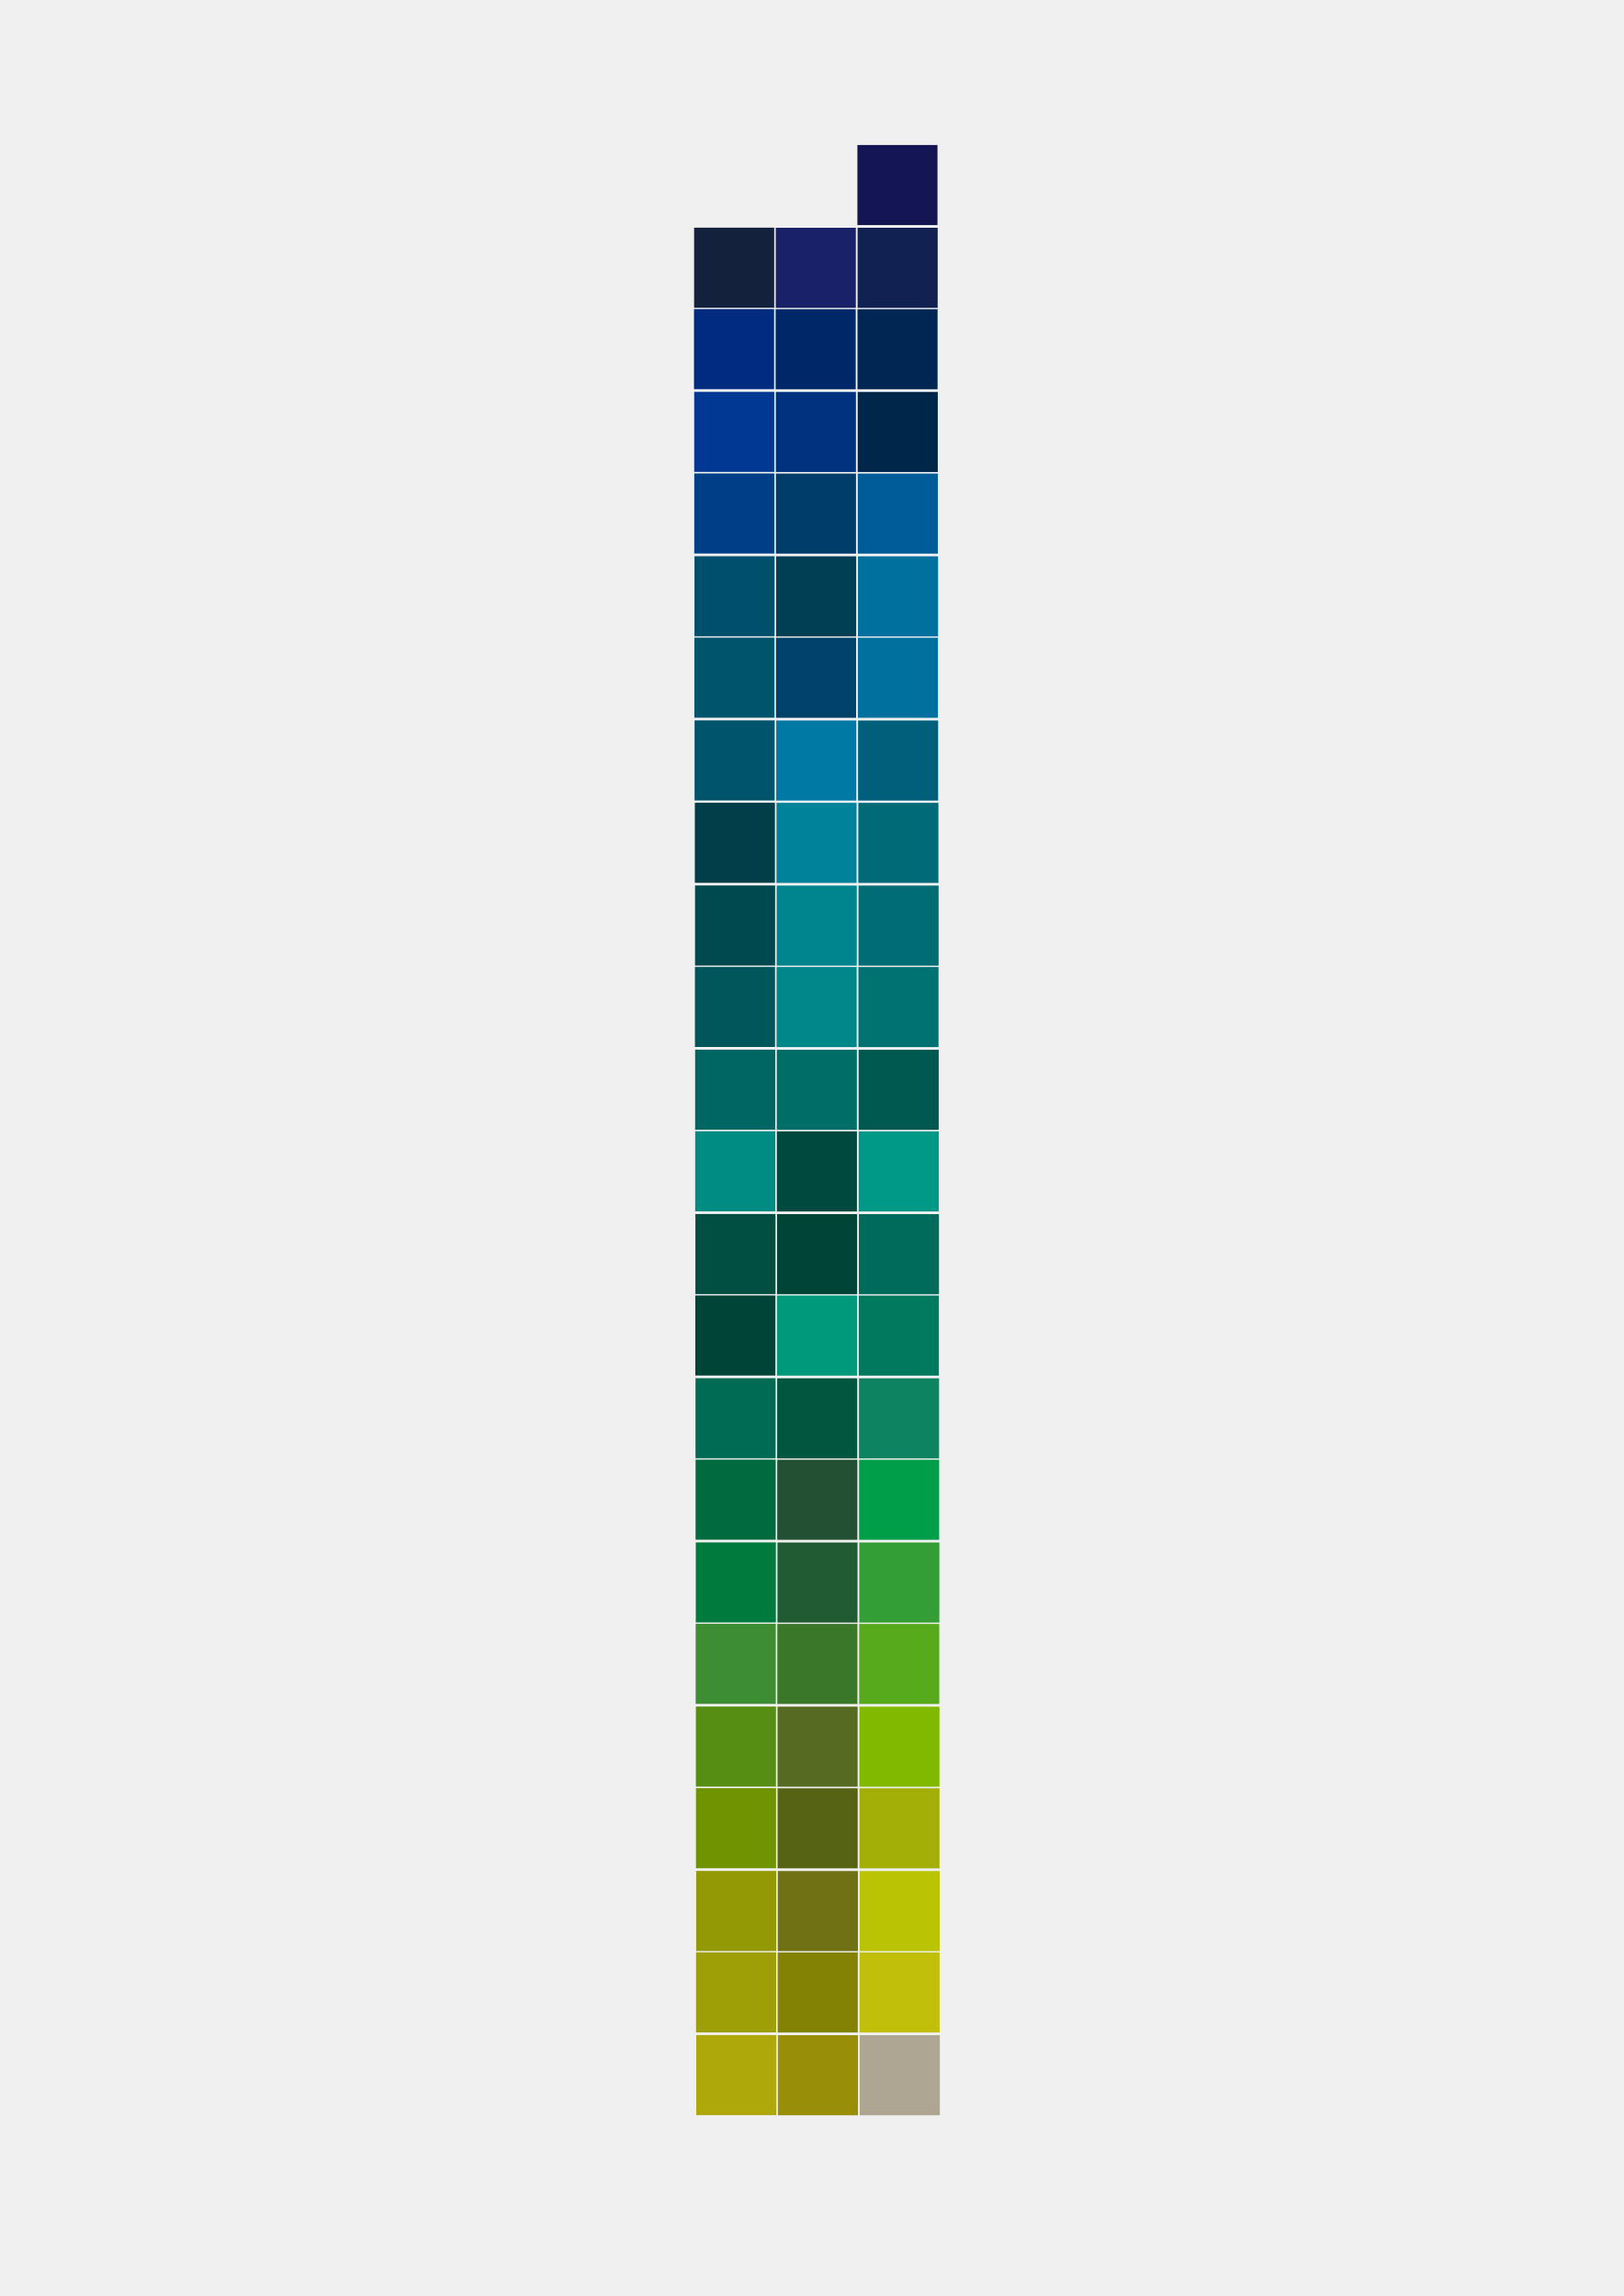
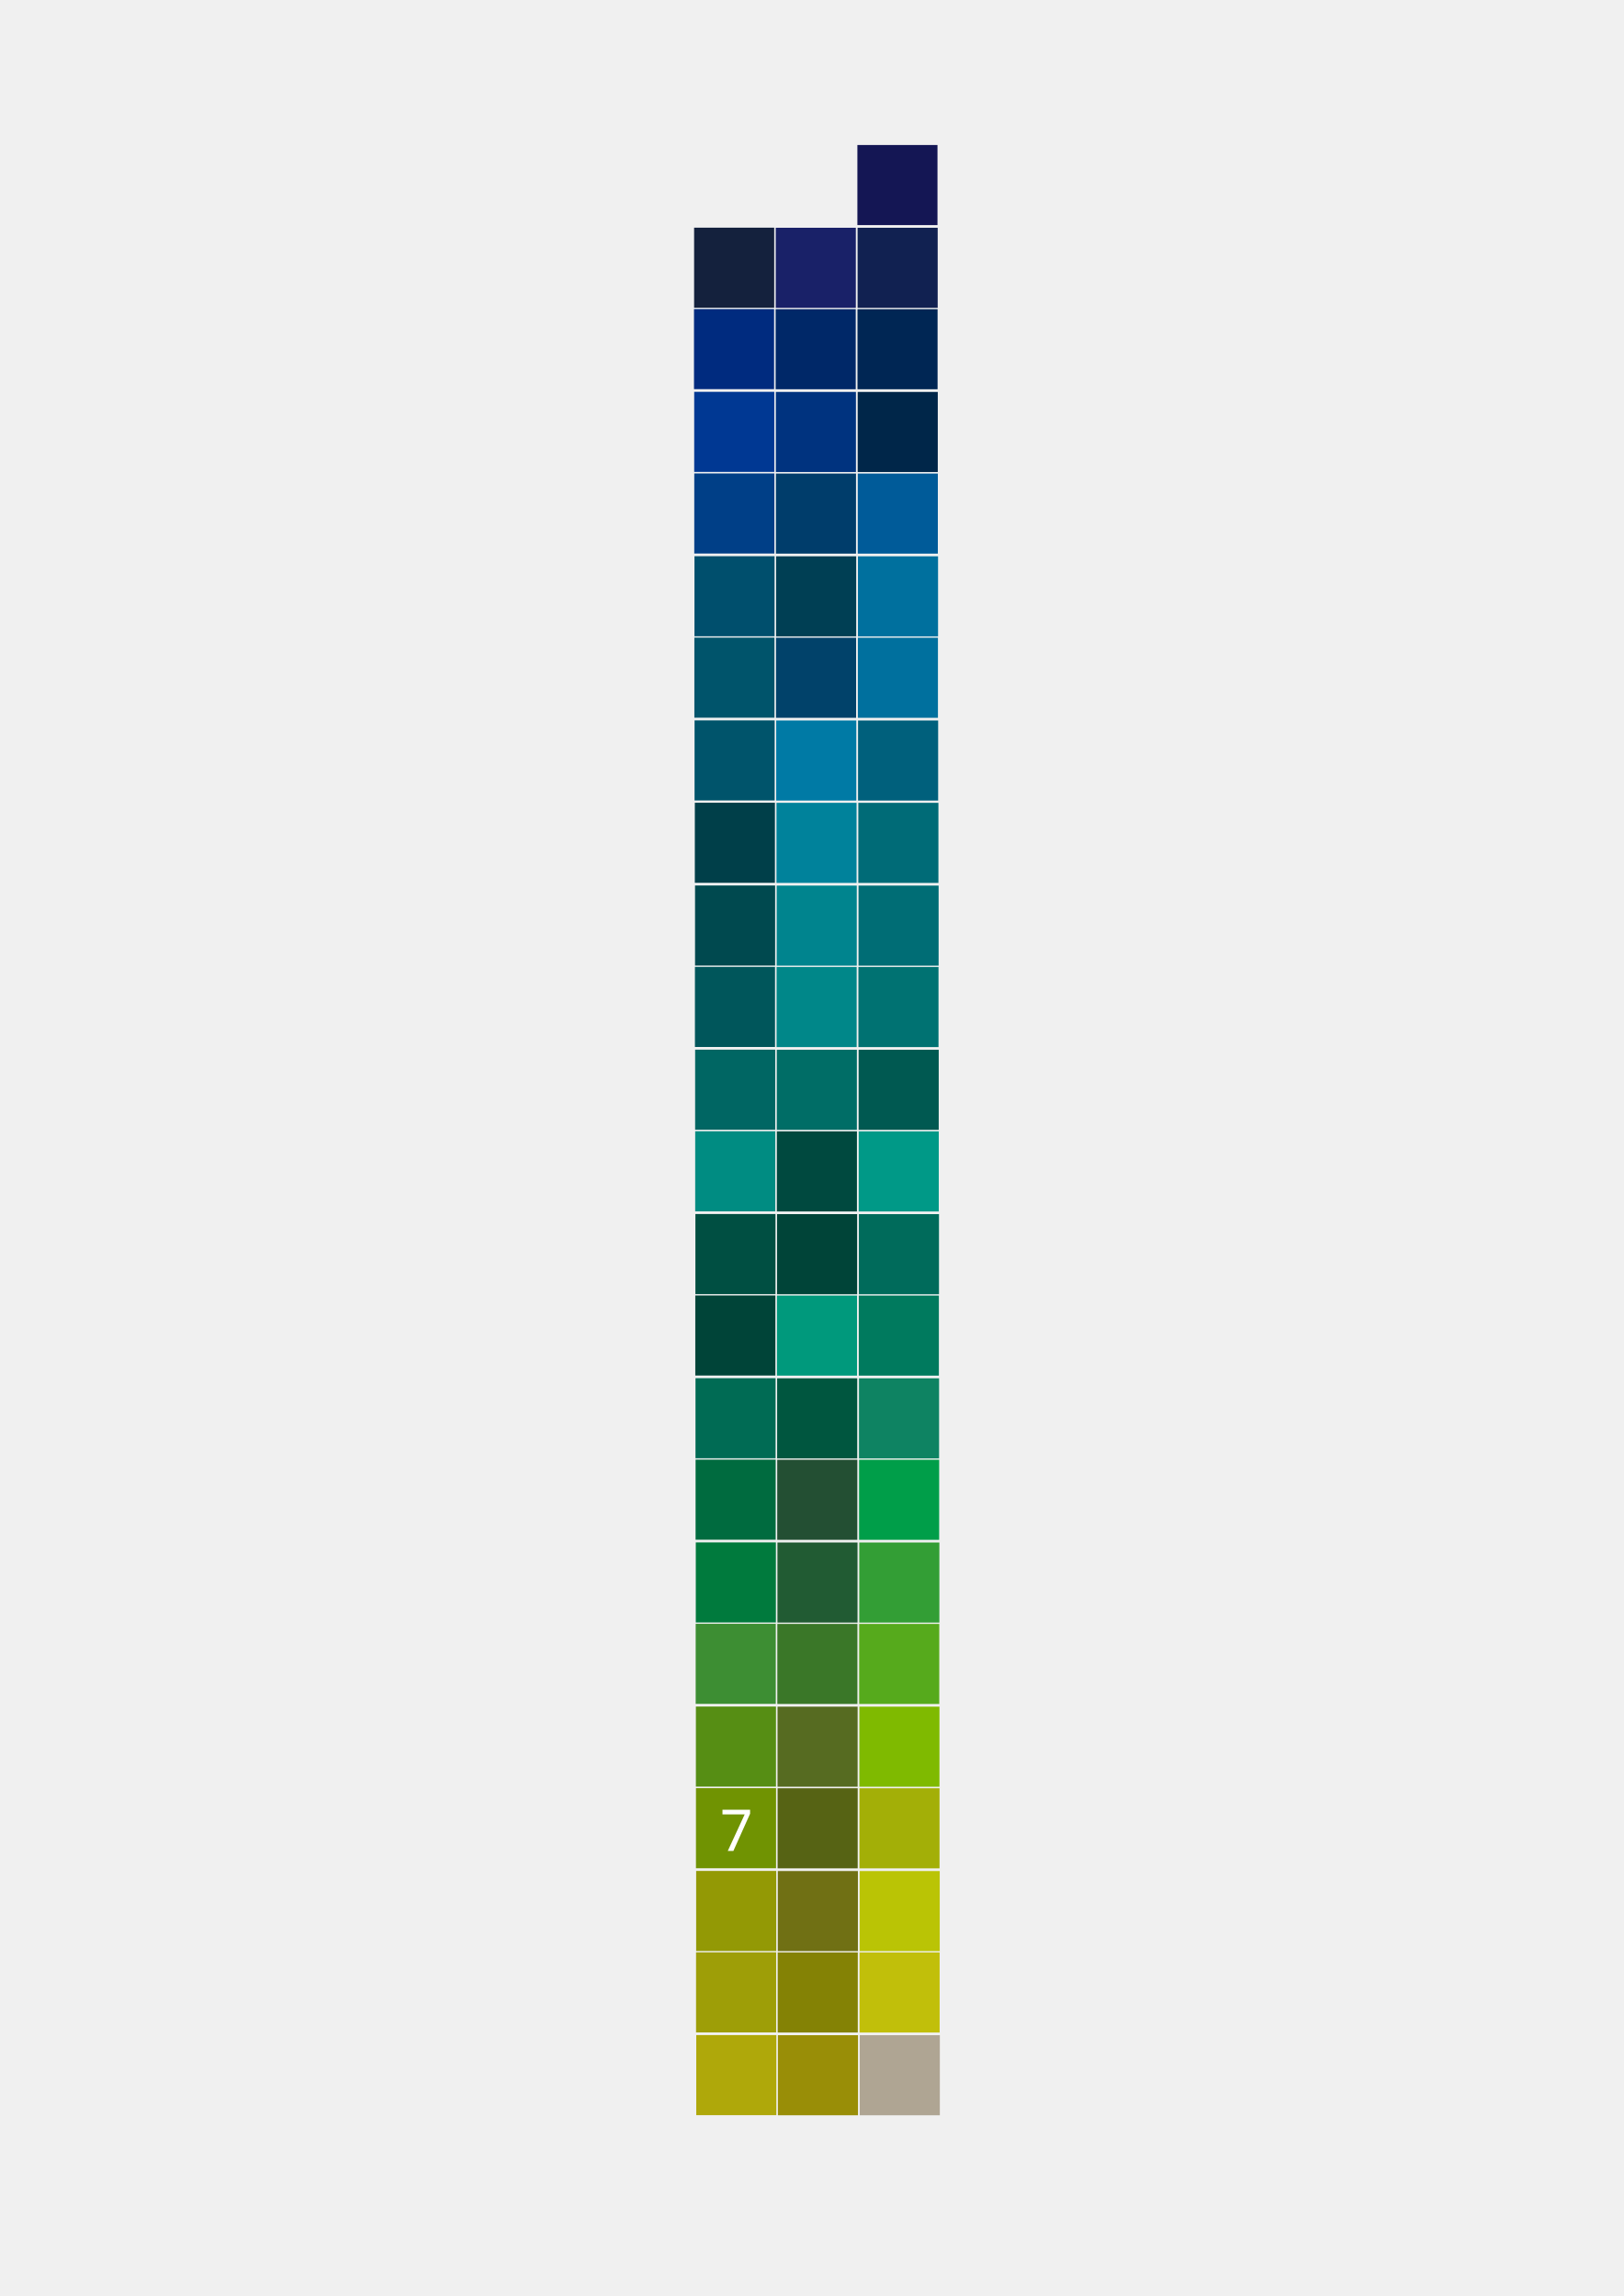
<svg xmlns="http://www.w3.org/2000/svg" width="210mm" height="297mm" viewBox="0 0 744.094 1052.362" id="svg2" version="1.1">
  <defs id="defs4" />
  <g id="layer1">
    <rect style="color:#000000;clip-rule:nonzero;display:inline;overflow:visible;visibility:visible;opacity:1;isolation:auto;mix-blend-mode:normal;color-interpolation:sRGB;color-interpolation-filters:linearRGB;solid-color:#000000;solid-opacity:1;fill:#afa593;fill-opacity:1;fill-rule:nonzero;stroke:none;stroke-width:1;stroke-linecap:butt;stroke-linejoin:miter;stroke-miterlimit:4;stroke-dasharray:none;stroke-dashoffset:0;stroke-opacity:1;color-rendering:auto;image-rendering:auto;shape-rendering:auto;text-rendering:auto;enable-background:accumulate" id="rect8068" width="36.704" height="36.704" x="393.992" y="932.826" />
    <rect style="color:#000000;clip-rule:nonzero;display:inline;overflow:visible;visibility:visible;opacity:1;isolation:auto;mix-blend-mode:normal;color-interpolation:sRGB;color-interpolation-filters:linearRGB;solid-color:#000000;solid-opacity:1;fill:#998e07;fill-opacity:1;fill-rule:nonzero;stroke:none;stroke-width:1;stroke-linecap:butt;stroke-linejoin:miter;stroke-miterlimit:4;stroke-dasharray:none;stroke-dashoffset:0;stroke-opacity:1;color-rendering:auto;image-rendering:auto;shape-rendering:auto;text-rendering:auto;enable-background:accumulate" id="rect8068-1" width="36.704" height="36.704" x="356.486" y="932.823" />
    <rect style="color:#000000;clip-rule:nonzero;display:inline;overflow:visible;visibility:visible;opacity:1;isolation:auto;mix-blend-mode:normal;color-interpolation:sRGB;color-interpolation-filters:linearRGB;solid-color:#000000;solid-opacity:1;fill:#afa80a;fill-opacity:1;fill-rule:nonzero;stroke:none;stroke-width:1;stroke-linecap:butt;stroke-linejoin:miter;stroke-miterlimit:4;stroke-dasharray:none;stroke-dashoffset:0;stroke-opacity:1;color-rendering:auto;image-rendering:auto;shape-rendering:auto;text-rendering:auto;enable-background:accumulate" id="rect8068-1-6" width="36.704" height="36.704" x="319.071" y="932.778" />
    <rect style="color:#000000;clip-rule:nonzero;display:inline;overflow:visible;visibility:visible;opacity:1;isolation:auto;mix-blend-mode:normal;color-interpolation:sRGB;color-interpolation-filters:linearRGB;solid-color:#000000;solid-opacity:1;fill:#c1bf0a;fill-opacity:1;fill-rule:nonzero;stroke:none;stroke-width:1;stroke-linecap:butt;stroke-linejoin:miter;stroke-miterlimit:4;stroke-dasharray:none;stroke-dashoffset:0;stroke-opacity:1;color-rendering:auto;image-rendering:auto;shape-rendering:auto;text-rendering:auto;enable-background:accumulate" id="rect8068-9" width="36.704" height="36.704" x="393.9" y="894.89" />
    <rect style="color:#000000;clip-rule:nonzero;display:inline;overflow:visible;visibility:visible;opacity:1;isolation:auto;mix-blend-mode:normal;color-interpolation:sRGB;color-interpolation-filters:linearRGB;solid-color:#000000;solid-opacity:1;fill:#848205;fill-opacity:1;fill-rule:nonzero;stroke:none;stroke-width:1;stroke-linecap:butt;stroke-linejoin:miter;stroke-miterlimit:4;stroke-dasharray:none;stroke-dashoffset:0;stroke-opacity:1;color-rendering:auto;image-rendering:auto;shape-rendering:auto;text-rendering:auto;enable-background:accumulate" id="rect8068-1-2" width="36.704" height="36.704" x="356.394" y="894.887" />
    <rect style="color:#000000;clip-rule:nonzero;display:inline;overflow:visible;visibility:visible;opacity:1;isolation:auto;mix-blend-mode:normal;color-interpolation:sRGB;color-interpolation-filters:linearRGB;solid-color:#000000;solid-opacity:1;fill:#9e9e07;fill-opacity:1;fill-rule:nonzero;stroke:none;stroke-width:1;stroke-linecap:butt;stroke-linejoin:miter;stroke-miterlimit:4;stroke-dasharray:none;stroke-dashoffset:0;stroke-opacity:1;color-rendering:auto;image-rendering:auto;shape-rendering:auto;text-rendering:auto;enable-background:accumulate" id="rect8068-1-6-7" width="36.704" height="36.704" x="318.98" y="894.843" />
    <rect style="color:#000000;clip-rule:nonzero;display:inline;overflow:visible;visibility:visible;opacity:1;isolation:auto;mix-blend-mode:normal;color-interpolation:sRGB;color-interpolation-filters:linearRGB;solid-color:#000000;solid-opacity:1;fill:#bac405;fill-opacity:1;fill-rule:nonzero;stroke:none;stroke-width:1;stroke-linecap:butt;stroke-linejoin:miter;stroke-miterlimit:4;stroke-dasharray:none;stroke-dashoffset:0;stroke-opacity:1;color-rendering:auto;image-rendering:auto;shape-rendering:auto;text-rendering:auto;enable-background:accumulate" id="rect8068-3" width="36.704" height="36.704" x="393.947" y="857.581" />
    <rect style="color:#000000;clip-rule:nonzero;display:inline;overflow:visible;visibility:visible;opacity:1;isolation:auto;mix-blend-mode:normal;color-interpolation:sRGB;color-interpolation-filters:linearRGB;solid-color:#000000;solid-opacity:1;fill:#707014;fill-opacity:1;fill-rule:nonzero;stroke:none;stroke-width:1;stroke-linecap:butt;stroke-linejoin:miter;stroke-miterlimit:4;stroke-dasharray:none;stroke-dashoffset:0;stroke-opacity:1;color-rendering:auto;image-rendering:auto;shape-rendering:auto;text-rendering:auto;enable-background:accumulate" id="rect8068-1-0" width="36.704" height="36.704" x="356.441" y="857.578" />
    <rect style="color:#000000;clip-rule:nonzero;display:inline;overflow:visible;visibility:visible;opacity:1;isolation:auto;mix-blend-mode:normal;color-interpolation:sRGB;color-interpolation-filters:linearRGB;solid-color:#000000;solid-opacity:1;fill:#939905;fill-opacity:1;fill-rule:nonzero;stroke:none;stroke-width:1;stroke-linecap:butt;stroke-linejoin:miter;stroke-miterlimit:4;stroke-dasharray:none;stroke-dashoffset:0;stroke-opacity:1;color-rendering:auto;image-rendering:auto;shape-rendering:auto;text-rendering:auto;enable-background:accumulate" id="rect8068-1-6-2" width="36.704" height="36.704" x="319.026" y="857.533" />
    <rect style="color:#000000;clip-rule:nonzero;display:inline;overflow:visible;visibility:visible;opacity:1;isolation:auto;mix-blend-mode:normal;color-interpolation:sRGB;color-interpolation-filters:linearRGB;solid-color:#000000;solid-opacity:1;fill:#a3af07;fill-opacity:1;fill-rule:nonzero;stroke:none;stroke-width:1;stroke-linecap:butt;stroke-linejoin:miter;stroke-miterlimit:4;stroke-dasharray:none;stroke-dashoffset:0;stroke-opacity:1;color-rendering:auto;image-rendering:auto;shape-rendering:auto;text-rendering:auto;enable-background:accumulate" id="rect8068-9-8" width="36.704" height="36.704" x="393.856" y="819.645" />
    <rect style="color:#000000;clip-rule:nonzero;display:inline;overflow:visible;visibility:visible;opacity:1;isolation:auto;mix-blend-mode:normal;color-interpolation:sRGB;color-interpolation-filters:linearRGB;solid-color:#000000;solid-opacity:1;fill:#566314;fill-opacity:1;fill-rule:nonzero;stroke:none;stroke-width:1;stroke-linecap:butt;stroke-linejoin:miter;stroke-miterlimit:4;stroke-dasharray:none;stroke-dashoffset:0;stroke-opacity:1;color-rendering:auto;image-rendering:auto;shape-rendering:auto;text-rendering:auto;enable-background:accumulate" id="rect8068-1-2-8" width="36.704" height="36.704" x="356.349" y="819.642" />
    <rect style="color:#000000;clip-rule:nonzero;display:inline;overflow:visible;visibility:visible;opacity:1;isolation:auto;mix-blend-mode:normal;color-interpolation:sRGB;color-interpolation-filters:linearRGB;solid-color:#000000;solid-opacity:1;fill:#709302;fill-opacity:1;fill-rule:nonzero;stroke:none;stroke-width:1;stroke-linecap:butt;stroke-linejoin:miter;stroke-miterlimit:4;stroke-dasharray:none;stroke-dashoffset:0;stroke-opacity:1;color-rendering:auto;image-rendering:auto;shape-rendering:auto;text-rendering:auto;enable-background:accumulate" id="rect8068-1-6-7-6" width="36.704" height="36.704" x="318.935" y="819.598" />
    <rect style="color:#000000;clip-rule:nonzero;display:inline;overflow:visible;visibility:visible;opacity:1;isolation:auto;mix-blend-mode:normal;color-interpolation:sRGB;color-interpolation-filters:linearRGB;solid-color:#000000;solid-opacity:1;fill:#7fba00;fill-opacity:1;fill-rule:nonzero;stroke:none;stroke-width:1;stroke-linecap:butt;stroke-linejoin:miter;stroke-miterlimit:4;stroke-dasharray:none;stroke-dashoffset:0;stroke-opacity:1;color-rendering:auto;image-rendering:auto;shape-rendering:auto;text-rendering:auto;enable-background:accumulate" id="rect8068-6" width="36.704" height="36.704" x="393.824" y="782.24" />
    <rect style="color:#000000;clip-rule:nonzero;display:inline;overflow:visible;visibility:visible;opacity:1;isolation:auto;mix-blend-mode:normal;color-interpolation:sRGB;color-interpolation-filters:linearRGB;solid-color:#000000;solid-opacity:1;fill:#566b21;fill-opacity:1;fill-rule:nonzero;stroke:none;stroke-width:1;stroke-linecap:butt;stroke-linejoin:miter;stroke-miterlimit:4;stroke-dasharray:none;stroke-dashoffset:0;stroke-opacity:1;color-rendering:auto;image-rendering:auto;shape-rendering:auto;text-rendering:auto;enable-background:accumulate" id="rect8068-1-69" width="36.704" height="36.704" x="356.318" y="782.237" />
    <rect style="color:#000000;clip-rule:nonzero;display:inline;overflow:visible;visibility:visible;opacity:1;isolation:auto;mix-blend-mode:normal;color-interpolation:sRGB;color-interpolation-filters:linearRGB;solid-color:#000000;solid-opacity:1;fill:#568e14;fill-opacity:1;fill-rule:nonzero;stroke:none;stroke-width:1;stroke-linecap:butt;stroke-linejoin:miter;stroke-miterlimit:4;stroke-dasharray:none;stroke-dashoffset:0;stroke-opacity:1;color-rendering:auto;image-rendering:auto;shape-rendering:auto;text-rendering:auto;enable-background:accumulate" id="rect8068-1-6-9" width="36.704" height="36.704" x="318.904" y="782.192" />
    <rect style="color:#000000;clip-rule:nonzero;display:inline;overflow:visible;visibility:visible;opacity:1;isolation:auto;mix-blend-mode:normal;color-interpolation:sRGB;color-interpolation-filters:linearRGB;solid-color:#000000;solid-opacity:1;fill:#56aa1c;fill-opacity:1;fill-rule:nonzero;stroke:none;stroke-width:1;stroke-linecap:butt;stroke-linejoin:miter;stroke-miterlimit:4;stroke-dasharray:none;stroke-dashoffset:0;stroke-opacity:1;color-rendering:auto;image-rendering:auto;shape-rendering:auto;text-rendering:auto;enable-background:accumulate" id="rect8068-9-1" width="36.704" height="36.704" x="393.733" y="744.304" />
    <rect style="color:#000000;clip-rule:nonzero;display:inline;overflow:visible;visibility:visible;opacity:1;isolation:auto;mix-blend-mode:normal;color-interpolation:sRGB;color-interpolation-filters:linearRGB;solid-color:#000000;solid-opacity:1;fill:#3a7728;fill-opacity:1;fill-rule:nonzero;stroke:none;stroke-width:1;stroke-linecap:butt;stroke-linejoin:miter;stroke-miterlimit:4;stroke-dasharray:none;stroke-dashoffset:0;stroke-opacity:1;color-rendering:auto;image-rendering:auto;shape-rendering:auto;text-rendering:auto;enable-background:accumulate" id="rect8068-1-2-0" width="36.704" height="36.704" x="356.227" y="744.301" />
    <rect style="color:#000000;clip-rule:nonzero;display:inline;overflow:visible;visibility:visible;opacity:1;isolation:auto;mix-blend-mode:normal;color-interpolation:sRGB;color-interpolation-filters:linearRGB;solid-color:#000000;solid-opacity:1;fill:#3d8e33;fill-opacity:1;fill-rule:nonzero;stroke:none;stroke-width:1;stroke-linecap:butt;stroke-linejoin:miter;stroke-miterlimit:4;stroke-dasharray:none;stroke-dashoffset:0;stroke-opacity:1;color-rendering:auto;image-rendering:auto;shape-rendering:auto;text-rendering:auto;enable-background:accumulate" id="rect8068-1-6-7-3" width="36.704" height="36.704" x="318.812" y="744.257" />
    <rect style="color:#000000;clip-rule:nonzero;display:inline;overflow:visible;visibility:visible;opacity:1;isolation:auto;mix-blend-mode:normal;color-interpolation:sRGB;color-interpolation-filters:linearRGB;solid-color:#000000;solid-opacity:1;fill:#339e35;fill-opacity:1;fill-rule:nonzero;stroke:none;stroke-width:1;stroke-linecap:butt;stroke-linejoin:miter;stroke-miterlimit:4;stroke-dasharray:none;stroke-dashoffset:0;stroke-opacity:1;color-rendering:auto;image-rendering:auto;shape-rendering:auto;text-rendering:auto;enable-background:accumulate" id="rect8068-3-5" width="36.704" height="36.704" x="393.779" y="706.995" />
    <rect style="color:#000000;clip-rule:nonzero;display:inline;overflow:visible;visibility:visible;opacity:1;isolation:auto;mix-blend-mode:normal;color-interpolation:sRGB;color-interpolation-filters:linearRGB;solid-color:#000000;solid-opacity:1;fill:#215b33;fill-opacity:1;fill-rule:nonzero;stroke:none;stroke-width:1;stroke-linecap:butt;stroke-linejoin:miter;stroke-miterlimit:4;stroke-dasharray:none;stroke-dashoffset:0;stroke-opacity:1;color-rendering:auto;image-rendering:auto;shape-rendering:auto;text-rendering:auto;enable-background:accumulate" id="rect8068-1-0-2" width="36.704" height="36.704" x="356.273" y="706.992" />
    <rect style="color:#000000;clip-rule:nonzero;display:inline;overflow:visible;visibility:visible;opacity:1;isolation:auto;mix-blend-mode:normal;color-interpolation:sRGB;color-interpolation-filters:linearRGB;solid-color:#000000;solid-opacity:1;fill:#007a3d;fill-opacity:1;fill-rule:nonzero;stroke:none;stroke-width:1;stroke-linecap:butt;stroke-linejoin:miter;stroke-miterlimit:4;stroke-dasharray:none;stroke-dashoffset:0;stroke-opacity:1;color-rendering:auto;image-rendering:auto;shape-rendering:auto;text-rendering:auto;enable-background:accumulate" id="rect8068-1-6-2-3" width="36.704" height="36.704" x="318.859" y="706.947" />
    <rect style="color:#000000;clip-rule:nonzero;display:inline;overflow:visible;visibility:visible;opacity:1;isolation:auto;mix-blend-mode:normal;color-interpolation:sRGB;color-interpolation-filters:linearRGB;solid-color:#000000;solid-opacity:1;fill:#009e49;fill-opacity:1;fill-rule:nonzero;stroke:none;stroke-width:1;stroke-linecap:butt;stroke-linejoin:miter;stroke-miterlimit:4;stroke-dasharray:none;stroke-dashoffset:0;stroke-opacity:1;color-rendering:auto;image-rendering:auto;shape-rendering:auto;text-rendering:auto;enable-background:accumulate" id="rect8068-9-8-3" width="36.704" height="36.704" x="393.688" y="669.059" />
    <rect style="color:#000000;clip-rule:nonzero;display:inline;overflow:visible;visibility:visible;opacity:1;isolation:auto;mix-blend-mode:normal;color-interpolation:sRGB;color-interpolation-filters:linearRGB;solid-color:#000000;solid-opacity:1;fill:#234f33;fill-opacity:1;fill-rule:nonzero;stroke:none;stroke-width:1;stroke-linecap:butt;stroke-linejoin:miter;stroke-miterlimit:4;stroke-dasharray:none;stroke-dashoffset:0;stroke-opacity:1;color-rendering:auto;image-rendering:auto;shape-rendering:auto;text-rendering:auto;enable-background:accumulate" id="rect8068-1-2-8-2" width="36.704" height="36.704" x="356.182" y="669.056" />
    <rect style="color:#000000;clip-rule:nonzero;display:inline;overflow:visible;visibility:visible;opacity:1;isolation:auto;mix-blend-mode:normal;color-interpolation:sRGB;color-interpolation-filters:linearRGB;solid-color:#000000;solid-opacity:1;fill:#006b3f;fill-opacity:1;fill-rule:nonzero;stroke:none;stroke-width:1;stroke-linecap:butt;stroke-linejoin:miter;stroke-miterlimit:4;stroke-dasharray:none;stroke-dashoffset:0;stroke-opacity:1;color-rendering:auto;image-rendering:auto;shape-rendering:auto;text-rendering:auto;enable-background:accumulate" id="rect8068-1-6-7-6-9" width="36.704" height="36.704" x="318.767" y="669.012" />
    <rect style="color:#000000;clip-rule:nonzero;display:inline;overflow:visible;visibility:visible;opacity:1;isolation:auto;mix-blend-mode:normal;color-interpolation:sRGB;color-interpolation-filters:linearRGB;solid-color:#000000;solid-opacity:1;fill:#007c59;fill-opacity:0.941;fill-rule:nonzero;stroke:none;stroke-width:1;stroke-linecap:butt;stroke-linejoin:miter;stroke-miterlimit:4;stroke-dasharray:none;stroke-dashoffset:0;stroke-opacity:1;color-rendering:auto;image-rendering:auto;shape-rendering:auto;text-rendering:auto;enable-background:accumulate" id="rect8068-31" width="36.704" height="36.704" x="393.646" y="631.742" />
    <rect style="color:#000000;clip-rule:nonzero;display:inline;overflow:visible;visibility:visible;opacity:1;isolation:auto;mix-blend-mode:normal;color-interpolation:sRGB;color-interpolation-filters:linearRGB;solid-color:#000000;solid-opacity:1;fill:#00563f;fill-opacity:1;fill-rule:nonzero;stroke:none;stroke-width:1;stroke-linecap:butt;stroke-linejoin:miter;stroke-miterlimit:4;stroke-dasharray:none;stroke-dashoffset:0;stroke-opacity:1;color-rendering:auto;image-rendering:auto;shape-rendering:auto;text-rendering:auto;enable-background:accumulate" id="rect8068-1-8" width="36.704" height="36.704" x="356.14" y="631.738" />
    <rect style="color:#000000;clip-rule:nonzero;display:inline;overflow:visible;visibility:visible;opacity:1;isolation:auto;mix-blend-mode:normal;color-interpolation:sRGB;color-interpolation-filters:linearRGB;solid-color:#000000;solid-opacity:1;fill:#006b54;fill-opacity:1;fill-rule:nonzero;stroke:none;stroke-width:1;stroke-linecap:butt;stroke-linejoin:miter;stroke-miterlimit:4;stroke-dasharray:none;stroke-dashoffset:0;stroke-opacity:1;color-rendering:auto;image-rendering:auto;shape-rendering:auto;text-rendering:auto;enable-background:accumulate" id="rect8068-1-6-4" width="36.704" height="36.704" x="318.725" y="631.694" />
    <rect style="color:#000000;clip-rule:nonzero;display:inline;overflow:visible;visibility:visible;opacity:1;isolation:auto;mix-blend-mode:normal;color-interpolation:sRGB;color-interpolation-filters:linearRGB;solid-color:#000000;solid-opacity:1;fill:#007a5e;fill-opacity:1;fill-rule:nonzero;stroke:none;stroke-width:1;stroke-linecap:butt;stroke-linejoin:miter;stroke-miterlimit:4;stroke-dasharray:none;stroke-dashoffset:0;stroke-opacity:1;color-rendering:auto;image-rendering:auto;shape-rendering:auto;text-rendering:auto;enable-background:accumulate" id="rect8068-9-9" width="36.704" height="36.704" x="393.554" y="593.806" />
    <rect style="color:#000000;clip-rule:nonzero;display:inline;overflow:visible;visibility:visible;opacity:1;isolation:auto;mix-blend-mode:normal;color-interpolation:sRGB;color-interpolation-filters:linearRGB;solid-color:#000000;solid-opacity:1;fill:#00997c;fill-opacity:1;fill-rule:nonzero;stroke:none;stroke-width:1;stroke-linecap:butt;stroke-linejoin:miter;stroke-miterlimit:4;stroke-dasharray:none;stroke-dashoffset:0;stroke-opacity:1;color-rendering:auto;image-rendering:auto;shape-rendering:auto;text-rendering:auto;enable-background:accumulate" id="rect8068-1-2-7" width="36.704" height="36.704" x="356.048" y="593.803" />
    <rect style="color:#000000;clip-rule:nonzero;display:inline;overflow:visible;visibility:visible;opacity:1;isolation:auto;mix-blend-mode:normal;color-interpolation:sRGB;color-interpolation-filters:linearRGB;solid-color:#000000;solid-opacity:1;fill:#004438;fill-opacity:1;fill-rule:nonzero;stroke:none;stroke-width:1;stroke-linecap:butt;stroke-linejoin:miter;stroke-miterlimit:4;stroke-dasharray:none;stroke-dashoffset:0;stroke-opacity:1;color-rendering:auto;image-rendering:auto;shape-rendering:auto;text-rendering:auto;enable-background:accumulate" id="rect8068-1-6-7-2" width="36.704" height="36.704" x="318.634" y="593.759" />
    <rect style="color:#000000;clip-rule:nonzero;display:inline;overflow:visible;visibility:visible;opacity:1;isolation:auto;mix-blend-mode:normal;color-interpolation:sRGB;color-interpolation-filters:linearRGB;solid-color:#000000;solid-opacity:1;fill:#006b5b;fill-opacity:1;fill-rule:nonzero;stroke:none;stroke-width:1;stroke-linecap:butt;stroke-linejoin:miter;stroke-miterlimit:4;stroke-dasharray:none;stroke-dashoffset:0;stroke-opacity:1;color-rendering:auto;image-rendering:auto;shape-rendering:auto;text-rendering:auto;enable-background:accumulate" id="rect8068-3-2" width="36.704" height="36.704" x="393.601" y="556.497" />
    <rect style="color:#000000;clip-rule:nonzero;display:inline;overflow:visible;visibility:visible;opacity:1;isolation:auto;mix-blend-mode:normal;color-interpolation:sRGB;color-interpolation-filters:linearRGB;solid-color:#000000;solid-opacity:1;fill:#004438;fill-opacity:1;fill-rule:nonzero;stroke:none;stroke-width:1;stroke-linecap:butt;stroke-linejoin:miter;stroke-miterlimit:4;stroke-dasharray:none;stroke-dashoffset:0;stroke-opacity:1;color-rendering:auto;image-rendering:auto;shape-rendering:auto;text-rendering:auto;enable-background:accumulate" id="rect8068-1-0-5" width="36.704" height="36.704" x="356.095" y="556.493" />
    <rect style="color:#000000;clip-rule:nonzero;display:inline;overflow:visible;visibility:visible;opacity:1;isolation:auto;mix-blend-mode:normal;color-interpolation:sRGB;color-interpolation-filters:linearRGB;solid-color:#000000;solid-opacity:1;fill:#004f42;fill-opacity:1;fill-rule:nonzero;stroke:none;stroke-width:1;stroke-linecap:butt;stroke-linejoin:miter;stroke-miterlimit:4;stroke-dasharray:none;stroke-dashoffset:0;stroke-opacity:1;color-rendering:auto;image-rendering:auto;shape-rendering:auto;text-rendering:auto;enable-background:accumulate" id="rect8068-1-6-2-1" width="36.704" height="36.704" x="318.68" y="556.449" />
    <rect style="color:#000000;clip-rule:nonzero;display:inline;overflow:visible;visibility:visible;opacity:1;isolation:auto;mix-blend-mode:normal;color-interpolation:sRGB;color-interpolation-filters:linearRGB;solid-color:#000000;solid-opacity:1;fill:#009987;fill-opacity:1;fill-rule:nonzero;stroke:none;stroke-width:1;stroke-linecap:butt;stroke-linejoin:miter;stroke-miterlimit:4;stroke-dasharray:none;stroke-dashoffset:0;stroke-opacity:1;color-rendering:auto;image-rendering:auto;shape-rendering:auto;text-rendering:auto;enable-background:accumulate" id="rect8068-9-8-4" width="36.704" height="36.704" x="393.509" y="518.561" />
    <rect style="color:#000000;clip-rule:nonzero;display:inline;overflow:visible;visibility:visible;opacity:1;isolation:auto;mix-blend-mode:normal;color-interpolation:sRGB;color-interpolation-filters:linearRGB;solid-color:#000000;solid-opacity:1;fill:#00493f;fill-opacity:1;fill-rule:nonzero;stroke:none;stroke-width:1;stroke-linecap:butt;stroke-linejoin:miter;stroke-miterlimit:4;stroke-dasharray:none;stroke-dashoffset:0;stroke-opacity:1;color-rendering:auto;image-rendering:auto;shape-rendering:auto;text-rendering:auto;enable-background:accumulate" id="rect8068-1-2-8-5" width="36.704" height="36.704" x="356.003" y="518.558" />
    <rect style="color:#000000;clip-rule:nonzero;display:inline;overflow:visible;visibility:visible;opacity:1;isolation:auto;mix-blend-mode:normal;color-interpolation:sRGB;color-interpolation-filters:linearRGB;solid-color:#000000;solid-opacity:1;fill:#008c82;fill-opacity:1;fill-rule:nonzero;stroke:none;stroke-width:1;stroke-linecap:butt;stroke-linejoin:miter;stroke-miterlimit:4;stroke-dasharray:none;stroke-dashoffset:0;stroke-opacity:1;color-rendering:auto;image-rendering:auto;shape-rendering:auto;text-rendering:auto;enable-background:accumulate" id="rect8068-1-6-7-6-6" width="36.704" height="36.704" x="318.589" y="518.513" />
    <rect style="color:#000000;clip-rule:nonzero;display:inline;overflow:visible;visibility:visible;opacity:1;isolation:auto;mix-blend-mode:normal;color-interpolation:sRGB;color-interpolation-filters:linearRGB;solid-color:#000000;solid-opacity:1;fill:#005951;fill-opacity:1;fill-rule:nonzero;stroke:none;stroke-width:1;stroke-linecap:butt;stroke-linejoin:miter;stroke-miterlimit:4;stroke-dasharray:none;stroke-dashoffset:0;stroke-opacity:1;color-rendering:auto;image-rendering:auto;shape-rendering:auto;text-rendering:auto;enable-background:accumulate" id="rect8068-6-7" width="36.704" height="36.704" x="393.478" y="481.156" />
    <rect style="color:#000000;clip-rule:nonzero;display:inline;overflow:visible;visibility:visible;opacity:1;isolation:auto;mix-blend-mode:normal;color-interpolation:sRGB;color-interpolation-filters:linearRGB;solid-color:#000000;solid-opacity:1;fill:#006d66;fill-opacity:1;fill-rule:nonzero;stroke:none;stroke-width:1;stroke-linecap:butt;stroke-linejoin:miter;stroke-miterlimit:4;stroke-dasharray:none;stroke-dashoffset:0;stroke-opacity:1;color-rendering:auto;image-rendering:auto;shape-rendering:auto;text-rendering:auto;enable-background:accumulate" id="rect8068-1-69-7" width="36.704" height="36.704" x="355.972" y="481.152" />
    <rect style="color:#000000;clip-rule:nonzero;display:inline;overflow:visible;visibility:visible;opacity:1;isolation:auto;mix-blend-mode:normal;color-interpolation:sRGB;color-interpolation-filters:linearRGB;solid-color:#000000;solid-opacity:1;fill:#006663;fill-opacity:1;fill-rule:nonzero;stroke:none;stroke-width:1;stroke-linecap:butt;stroke-linejoin:miter;stroke-miterlimit:4;stroke-dasharray:none;stroke-dashoffset:0;stroke-opacity:1;color-rendering:auto;image-rendering:auto;shape-rendering:auto;text-rendering:auto;enable-background:accumulate" id="rect8068-1-6-9-5" width="36.704" height="36.704" x="318.558" y="481.108" />
    <rect style="color:#000000;clip-rule:nonzero;display:inline;overflow:visible;visibility:visible;opacity:1;isolation:auto;mix-blend-mode:normal;color-interpolation:sRGB;color-interpolation-filters:linearRGB;solid-color:#000000;solid-opacity:1;fill:#007272;fill-opacity:1;fill-rule:nonzero;stroke:none;stroke-width:1;stroke-linecap:butt;stroke-linejoin:miter;stroke-miterlimit:4;stroke-dasharray:none;stroke-dashoffset:0;stroke-opacity:1;color-rendering:auto;image-rendering:auto;shape-rendering:auto;text-rendering:auto;enable-background:accumulate" id="rect8068-9-1-5" width="36.704" height="36.704" x="393.387" y="443.22" />
    <rect style="color:#000000;clip-rule:nonzero;display:inline;overflow:visible;visibility:visible;opacity:1;isolation:auto;mix-blend-mode:normal;color-interpolation:sRGB;color-interpolation-filters:linearRGB;solid-color:#000000;solid-opacity:1;fill:#008789;fill-opacity:1;fill-rule:nonzero;stroke:none;stroke-width:1;stroke-linecap:butt;stroke-linejoin:miter;stroke-miterlimit:4;stroke-dasharray:none;stroke-dashoffset:0;stroke-opacity:1;color-rendering:auto;image-rendering:auto;shape-rendering:auto;text-rendering:auto;enable-background:accumulate" id="rect8068-1-2-0-6" width="36.704" height="36.704" x="355.881" y="443.217" />
    <rect style="color:#000000;clip-rule:nonzero;display:inline;overflow:visible;visibility:visible;opacity:1;isolation:auto;mix-blend-mode:normal;color-interpolation:sRGB;color-interpolation-filters:linearRGB;solid-color:#000000;solid-opacity:1;fill:#00565b;fill-opacity:1;fill-rule:nonzero;stroke:none;stroke-width:1;stroke-linecap:butt;stroke-linejoin:miter;stroke-miterlimit:4;stroke-dasharray:none;stroke-dashoffset:0;stroke-opacity:1;color-rendering:auto;image-rendering:auto;shape-rendering:auto;text-rendering:auto;enable-background:accumulate" id="rect8068-1-6-7-3-1" width="36.704" height="36.704" x="318.466" y="443.173" />
    <rect style="color:#000000;clip-rule:nonzero;display:inline;overflow:visible;visibility:visible;opacity:1;isolation:auto;mix-blend-mode:normal;color-interpolation:sRGB;color-interpolation-filters:linearRGB;solid-color:#000000;solid-opacity:1;fill:#006d75;fill-opacity:1;fill-rule:nonzero;stroke:none;stroke-width:1;stroke-linecap:butt;stroke-linejoin:miter;stroke-miterlimit:4;stroke-dasharray:none;stroke-dashoffset:0;stroke-opacity:1;color-rendering:auto;image-rendering:auto;shape-rendering:auto;text-rendering:auto;enable-background:accumulate" id="rect8068-3-5-1" width="36.704" height="36.704" x="393.433" y="405.911" />
    <rect style="color:#000000;clip-rule:nonzero;display:inline;overflow:visible;visibility:visible;opacity:1;isolation:auto;mix-blend-mode:normal;color-interpolation:sRGB;color-interpolation-filters:linearRGB;solid-color:#000000;solid-opacity:1;fill:#00848e;fill-opacity:1;fill-rule:nonzero;stroke:none;stroke-width:1;stroke-linecap:butt;stroke-linejoin:miter;stroke-miterlimit:4;stroke-dasharray:none;stroke-dashoffset:0;stroke-opacity:1;color-rendering:auto;image-rendering:auto;shape-rendering:auto;text-rendering:auto;enable-background:accumulate" id="rect8068-1-0-2-7" width="36.704" height="36.704" x="355.927" y="405.907" />
    <rect style="color:#000000;clip-rule:nonzero;display:inline;overflow:visible;visibility:visible;opacity:1;isolation:auto;mix-blend-mode:normal;color-interpolation:sRGB;color-interpolation-filters:linearRGB;solid-color:#000000;solid-opacity:1;fill:#00494f;fill-opacity:1;fill-rule:nonzero;stroke:none;stroke-width:1;stroke-linecap:butt;stroke-linejoin:miter;stroke-miterlimit:4;stroke-dasharray:none;stroke-dashoffset:0;stroke-opacity:1;color-rendering:auto;image-rendering:auto;shape-rendering:auto;text-rendering:auto;enable-background:accumulate" id="rect8068-1-6-2-3-2" width="36.704" height="36.704" x="318.513" y="405.863" />
    <rect style="color:#000000;clip-rule:nonzero;display:inline;overflow:visible;visibility:visible;opacity:1;isolation:auto;mix-blend-mode:normal;color-interpolation:sRGB;color-interpolation-filters:linearRGB;solid-color:#000000;solid-opacity:1;fill:#006b77;fill-opacity:1;fill-rule:nonzero;stroke:none;stroke-width:1;stroke-linecap:butt;stroke-linejoin:miter;stroke-miterlimit:4;stroke-dasharray:none;stroke-dashoffset:0;stroke-opacity:1;color-rendering:auto;image-rendering:auto;shape-rendering:auto;text-rendering:auto;enable-background:accumulate" id="rect8068-9-8-3-3" width="36.704" height="36.704" x="393.342" y="367.975" />
    <rect style="color:#000000;clip-rule:nonzero;display:inline;overflow:visible;visibility:visible;opacity:1;isolation:auto;mix-blend-mode:normal;color-interpolation:sRGB;color-interpolation-filters:linearRGB;solid-color:#000000;solid-opacity:1;fill:#00829b;fill-opacity:1;fill-rule:nonzero;stroke:none;stroke-width:1;stroke-linecap:butt;stroke-linejoin:miter;stroke-miterlimit:4;stroke-dasharray:none;stroke-dashoffset:0;stroke-opacity:1;color-rendering:auto;image-rendering:auto;shape-rendering:auto;text-rendering:auto;enable-background:accumulate" id="rect8068-1-2-8-2-7" width="36.704" height="36.704" x="355.836" y="367.972" />
    <rect style="color:#000000;clip-rule:nonzero;display:inline;overflow:visible;visibility:visible;opacity:1;isolation:auto;mix-blend-mode:normal;color-interpolation:sRGB;color-interpolation-filters:linearRGB;solid-color:#000000;solid-opacity:1;fill:#003f49;fill-opacity:1;fill-rule:nonzero;stroke:none;stroke-width:1;stroke-linecap:butt;stroke-linejoin:miter;stroke-miterlimit:4;stroke-dasharray:none;stroke-dashoffset:0;stroke-opacity:1;color-rendering:auto;image-rendering:auto;shape-rendering:auto;text-rendering:auto;enable-background:accumulate" id="rect8068-1-6-7-6-9-8" width="36.704" height="36.704" x="318.421" y="367.928" />
    <rect style="color:#000000;clip-rule:nonzero;display:inline;overflow:visible;visibility:visible;opacity:1;isolation:auto;mix-blend-mode:normal;color-interpolation:sRGB;color-interpolation-filters:linearRGB;solid-color:#000000;solid-opacity:1;fill:#00607c;fill-opacity:1;fill-rule:nonzero;stroke:none;stroke-width:1;stroke-linecap:butt;stroke-linejoin:miter;stroke-miterlimit:4;stroke-dasharray:none;stroke-dashoffset:0;stroke-opacity:1;color-rendering:auto;image-rendering:auto;shape-rendering:auto;text-rendering:auto;enable-background:accumulate" id="rect8068-0" width="36.704" height="36.704" x="393.219" y="330.23" />
    <rect style="color:#000000;clip-rule:nonzero;display:inline;overflow:visible;visibility:visible;opacity:1;isolation:auto;mix-blend-mode:normal;color-interpolation:sRGB;color-interpolation-filters:linearRGB;solid-color:#000000;solid-opacity:1;fill:#007aa5;fill-opacity:1;fill-rule:nonzero;stroke:none;stroke-width:1;stroke-linecap:butt;stroke-linejoin:miter;stroke-miterlimit:4;stroke-dasharray:none;stroke-dashoffset:0;stroke-opacity:1;color-rendering:auto;image-rendering:auto;shape-rendering:auto;text-rendering:auto;enable-background:accumulate" id="rect8068-1-9" width="36.704" height="36.704" x="355.713" y="330.226" />
    <rect style="color:#000000;clip-rule:nonzero;display:inline;overflow:visible;visibility:visible;opacity:1;isolation:auto;mix-blend-mode:normal;color-interpolation:sRGB;color-interpolation-filters:linearRGB;solid-color:#000000;solid-opacity:1;fill:#00546b;fill-opacity:1;fill-rule:nonzero;stroke:none;stroke-width:1;stroke-linecap:butt;stroke-linejoin:miter;stroke-miterlimit:4;stroke-dasharray:none;stroke-dashoffset:0;stroke-opacity:1;color-rendering:auto;image-rendering:auto;shape-rendering:auto;text-rendering:auto;enable-background:accumulate" id="rect8068-1-6-1" width="36.704" height="36.704" x="318.298" y="330.182" />
    <rect style="color:#000000;clip-rule:nonzero;display:inline;overflow:visible;visibility:visible;opacity:1;isolation:auto;mix-blend-mode:normal;color-interpolation:sRGB;color-interpolation-filters:linearRGB;solid-color:#000000;solid-opacity:1;fill:#00709e;fill-opacity:1;fill-rule:nonzero;stroke:none;stroke-width:1;stroke-linecap:butt;stroke-linejoin:miter;stroke-miterlimit:4;stroke-dasharray:none;stroke-dashoffset:0;stroke-opacity:1;color-rendering:auto;image-rendering:auto;shape-rendering:auto;text-rendering:auto;enable-background:accumulate" id="rect8068-9-3" width="36.704" height="36.704" x="393.127" y="292.294" />
    <rect style="color:#000000;clip-rule:nonzero;display:inline;overflow:visible;visibility:visible;opacity:1;isolation:auto;mix-blend-mode:normal;color-interpolation:sRGB;color-interpolation-filters:linearRGB;solid-color:#000000;solid-opacity:1;fill:#01426a;fill-opacity:1;fill-rule:nonzero;stroke:none;stroke-width:1;stroke-linecap:butt;stroke-linejoin:miter;stroke-miterlimit:4;stroke-dasharray:none;stroke-dashoffset:0;stroke-opacity:1;color-rendering:auto;image-rendering:auto;shape-rendering:auto;text-rendering:auto;enable-background:accumulate" id="rect8068-1-2-3" width="36.704" height="36.704" x="355.621" y="292.291" />
    <rect style="color:#000000;clip-rule:nonzero;display:inline;overflow:visible;visibility:visible;opacity:1;isolation:auto;mix-blend-mode:normal;color-interpolation:sRGB;color-interpolation-filters:linearRGB;solid-color:#000000;solid-opacity:1;fill:#00546b;fill-opacity:1;fill-rule:nonzero;stroke:none;stroke-width:1;stroke-linecap:butt;stroke-linejoin:miter;stroke-miterlimit:4;stroke-dasharray:none;stroke-dashoffset:0;stroke-opacity:1;color-rendering:auto;image-rendering:auto;shape-rendering:auto;text-rendering:auto;enable-background:accumulate" id="rect8068-1-6-7-29" width="36.704" height="36.704" x="318.207" y="292.246" />
    <rect style="color:#000000;clip-rule:nonzero;display:inline;overflow:visible;visibility:visible;opacity:1;isolation:auto;mix-blend-mode:normal;color-interpolation:sRGB;color-interpolation-filters:linearRGB;solid-color:#000000;solid-opacity:1;fill:#00709e;fill-opacity:1;fill-rule:nonzero;stroke:none;stroke-width:1;stroke-linecap:butt;stroke-linejoin:miter;stroke-miterlimit:4;stroke-dasharray:none;stroke-dashoffset:0;stroke-opacity:1;color-rendering:auto;image-rendering:auto;shape-rendering:auto;text-rendering:auto;enable-background:accumulate" id="rect8068-3-4" width="36.704" height="36.704" x="393.174" y="254.985" />
    <rect style="color:#000000;clip-rule:nonzero;display:inline;overflow:visible;visibility:visible;opacity:1;isolation:auto;mix-blend-mode:normal;color-interpolation:sRGB;color-interpolation-filters:linearRGB;solid-color:#000000;solid-opacity:1;fill:#003f54;fill-opacity:1;fill-rule:nonzero;stroke:none;stroke-width:1;stroke-linecap:butt;stroke-linejoin:miter;stroke-miterlimit:4;stroke-dasharray:none;stroke-dashoffset:0;stroke-opacity:1;color-rendering:auto;image-rendering:auto;shape-rendering:auto;text-rendering:auto;enable-background:accumulate" id="rect8068-1-0-23" width="36.704" height="36.704" x="355.668" y="254.981" />
    <rect style="color:#000000;clip-rule:nonzero;display:inline;overflow:visible;visibility:visible;opacity:1;isolation:auto;mix-blend-mode:normal;color-interpolation:sRGB;color-interpolation-filters:linearRGB;solid-color:#000000;solid-opacity:1;fill:#004f6d;fill-opacity:1;fill-rule:nonzero;stroke:none;stroke-width:1;stroke-linecap:butt;stroke-linejoin:miter;stroke-miterlimit:4;stroke-dasharray:none;stroke-dashoffset:0;stroke-opacity:1;color-rendering:auto;image-rendering:auto;shape-rendering:auto;text-rendering:auto;enable-background:accumulate" id="rect8068-1-6-2-5" width="36.704" height="36.704" x="318.253" y="254.937" />
    <rect style="color:#000000;clip-rule:nonzero;display:inline;overflow:visible;visibility:visible;opacity:1;isolation:auto;mix-blend-mode:normal;color-interpolation:sRGB;color-interpolation-filters:linearRGB;solid-color:#000000;solid-opacity:1;fill:#005b99;fill-opacity:1;fill-rule:nonzero;stroke:none;stroke-width:1;stroke-linecap:butt;stroke-linejoin:miter;stroke-miterlimit:4;stroke-dasharray:none;stroke-dashoffset:0;stroke-opacity:1;color-rendering:auto;image-rendering:auto;shape-rendering:auto;text-rendering:auto;enable-background:accumulate" id="rect8068-9-8-9" width="36.704" height="36.704" x="393.082" y="217.049" />
    <rect style="color:#000000;clip-rule:nonzero;display:inline;overflow:visible;visibility:visible;opacity:1;isolation:auto;mix-blend-mode:normal;color-interpolation:sRGB;color-interpolation-filters:linearRGB;solid-color:#000000;solid-opacity:1;fill:#003d6b;fill-opacity:1;fill-rule:nonzero;stroke:none;stroke-width:1;stroke-linecap:butt;stroke-linejoin:miter;stroke-miterlimit:4;stroke-dasharray:none;stroke-dashoffset:0;stroke-opacity:1;color-rendering:auto;image-rendering:auto;shape-rendering:auto;text-rendering:auto;enable-background:accumulate" id="rect8068-1-2-8-7" width="36.704" height="36.704" x="355.576" y="217.046" />
    <rect style="color:#000000;clip-rule:nonzero;display:inline;overflow:visible;visibility:visible;opacity:1;isolation:auto;mix-blend-mode:normal;color-interpolation:sRGB;color-interpolation-filters:linearRGB;solid-color:#000000;solid-opacity:1;fill:#003f87;fill-opacity:1;fill-rule:nonzero;stroke:none;stroke-width:1;stroke-linecap:butt;stroke-linejoin:miter;stroke-miterlimit:4;stroke-dasharray:none;stroke-dashoffset:0;stroke-opacity:1;color-rendering:auto;image-rendering:auto;shape-rendering:auto;text-rendering:auto;enable-background:accumulate" id="rect8068-1-6-7-6-8" width="36.704" height="36.704" x="318.162" y="217.001" />
    <rect style="color:#000000;clip-rule:nonzero;display:inline;overflow:visible;visibility:visible;opacity:1;isolation:auto;mix-blend-mode:normal;color-interpolation:sRGB;color-interpolation-filters:linearRGB;solid-color:#000000;solid-opacity:1;fill:#002649;fill-opacity:1;fill-rule:nonzero;stroke:none;stroke-width:1;stroke-linecap:butt;stroke-linejoin:miter;stroke-miterlimit:4;stroke-dasharray:none;stroke-dashoffset:0;stroke-opacity:1;color-rendering:auto;image-rendering:auto;shape-rendering:auto;text-rendering:auto;enable-background:accumulate" id="rect8068-6-71" width="36.704" height="36.704" x="393.051" y="179.644" />
    <rect style="color:#000000;clip-rule:nonzero;display:inline;overflow:visible;visibility:visible;opacity:1;isolation:auto;mix-blend-mode:normal;color-interpolation:sRGB;color-interpolation-filters:linearRGB;solid-color:#000000;solid-opacity:1;fill:#00337f;fill-opacity:1;fill-rule:nonzero;stroke:none;stroke-width:1;stroke-linecap:butt;stroke-linejoin:miter;stroke-miterlimit:4;stroke-dasharray:none;stroke-dashoffset:0;stroke-opacity:1;color-rendering:auto;image-rendering:auto;shape-rendering:auto;text-rendering:auto;enable-background:accumulate" id="rect8068-1-69-4" width="36.704" height="36.704" x="355.545" y="179.64" />
    <rect style="color:#000000;clip-rule:nonzero;display:inline;overflow:visible;visibility:visible;opacity:1;isolation:auto;mix-blend-mode:normal;color-interpolation:sRGB;color-interpolation-filters:linearRGB;solid-color:#000000;solid-opacity:1;fill:#003893;fill-opacity:1;fill-rule:nonzero;stroke:none;stroke-width:1;stroke-linecap:butt;stroke-linejoin:miter;stroke-miterlimit:4;stroke-dasharray:none;stroke-dashoffset:0;stroke-opacity:1;color-rendering:auto;image-rendering:auto;shape-rendering:auto;text-rendering:auto;enable-background:accumulate" id="rect8068-1-6-9-2" width="36.704" height="36.704" x="318.131" y="179.596" />
    <rect style="color:#000000;clip-rule:nonzero;display:inline;overflow:visible;visibility:visible;opacity:1;isolation:auto;mix-blend-mode:normal;color-interpolation:sRGB;color-interpolation-filters:linearRGB;solid-color:#000000;solid-opacity:1;fill:#002654;fill-opacity:1;fill-rule:nonzero;stroke:none;stroke-width:1;stroke-linecap:butt;stroke-linejoin:miter;stroke-miterlimit:4;stroke-dasharray:none;stroke-dashoffset:0;stroke-opacity:1;color-rendering:auto;image-rendering:auto;shape-rendering:auto;text-rendering:auto;enable-background:accumulate" id="rect8068-9-1-7" width="36.704" height="36.704" x="392.96" y="141.708" />
    <rect style="color:#000000;clip-rule:nonzero;display:inline;overflow:visible;visibility:visible;opacity:1;isolation:auto;mix-blend-mode:normal;color-interpolation:sRGB;color-interpolation-filters:linearRGB;solid-color:#000000;solid-opacity:1;fill:#002868;fill-opacity:1;fill-rule:nonzero;stroke:none;stroke-width:1;stroke-linecap:butt;stroke-linejoin:miter;stroke-miterlimit:4;stroke-dasharray:none;stroke-dashoffset:0;stroke-opacity:1;color-rendering:auto;image-rendering:auto;shape-rendering:auto;text-rendering:auto;enable-background:accumulate" id="rect8068-1-2-0-1" width="36.704" height="36.704" x="355.454" y="141.705" />
    <rect style="color:#000000;clip-rule:nonzero;display:inline;overflow:visible;visibility:visible;opacity:1;isolation:auto;mix-blend-mode:normal;color-interpolation:sRGB;color-interpolation-filters:linearRGB;solid-color:#000000;solid-opacity:1;fill:#002b7f;fill-opacity:1;fill-rule:nonzero;stroke:none;stroke-width:1;stroke-linecap:butt;stroke-linejoin:miter;stroke-miterlimit:4;stroke-dasharray:none;stroke-dashoffset:0;stroke-opacity:1;color-rendering:auto;image-rendering:auto;shape-rendering:auto;text-rendering:auto;enable-background:accumulate" id="rect8068-1-6-7-3-9" width="36.704" height="36.704" x="318.039" y="141.66" />
    <rect style="color:#000000;clip-rule:nonzero;display:inline;overflow:visible;visibility:visible;opacity:1;isolation:auto;mix-blend-mode:normal;color-interpolation:sRGB;color-interpolation-filters:linearRGB;solid-color:#000000;solid-opacity:1;fill:#112151;fill-opacity:1;fill-rule:nonzero;stroke:none;stroke-width:1;stroke-linecap:butt;stroke-linejoin:miter;stroke-miterlimit:4;stroke-dasharray:none;stroke-dashoffset:0;stroke-opacity:1;color-rendering:auto;image-rendering:auto;shape-rendering:auto;text-rendering:auto;enable-background:accumulate" id="rect8068-3-5-2" width="36.704" height="36.704" x="393.006" y="104.399" />
    <rect style="color:#000000;clip-rule:nonzero;display:inline;overflow:visible;visibility:visible;opacity:1;isolation:auto;mix-blend-mode:normal;color-interpolation:sRGB;color-interpolation-filters:linearRGB;solid-color:#000000;solid-opacity:1;fill:#192168;fill-opacity:1;fill-rule:nonzero;stroke:none;stroke-width:1;stroke-linecap:butt;stroke-linejoin:miter;stroke-miterlimit:4;stroke-dasharray:none;stroke-dashoffset:0;stroke-opacity:1;color-rendering:auto;image-rendering:auto;shape-rendering:auto;text-rendering:auto;enable-background:accumulate" id="rect8068-1-0-2-8" width="36.704" height="36.704" x="355.5" y="104.395" />
    <rect style="color:#000000;clip-rule:nonzero;display:inline;overflow:visible;visibility:visible;opacity:1;isolation:auto;mix-blend-mode:normal;color-interpolation:sRGB;color-interpolation-filters:linearRGB;solid-color:#000000;solid-opacity:1;fill:#14213d;fill-opacity:1;fill-rule:nonzero;stroke:none;stroke-width:1;stroke-linecap:butt;stroke-linejoin:miter;stroke-miterlimit:4;stroke-dasharray:none;stroke-dashoffset:0;stroke-opacity:1;color-rendering:auto;image-rendering:auto;shape-rendering:auto;text-rendering:auto;enable-background:accumulate" id="rect8068-1-6-2-3-7" width="36.704" height="36.704" x="318.086" y="104.351" />
    <rect style="color:#000000;clip-rule:nonzero;display:inline;overflow:visible;visibility:visible;opacity:1;isolation:auto;mix-blend-mode:normal;color-interpolation:sRGB;color-interpolation-filters:linearRGB;solid-color:#000000;solid-opacity:1;fill:#141654;fill-opacity:1;fill-rule:nonzero;stroke:none;stroke-width:1;stroke-linecap:butt;stroke-linejoin:miter;stroke-miterlimit:4;stroke-dasharray:none;stroke-dashoffset:0;stroke-opacity:1;color-rendering:auto;image-rendering:auto;shape-rendering:auto;text-rendering:auto;enable-background:accumulate" id="rect8068-9-8-3-5" width="36.704" height="36.704" x="392.915" y="66.463" />
+     <text xml:space="preserve" style="font-style:normal;font-variant:normal;font-weight:normal;font-stretch:normal;font-size:26.402px;line-height:125%;font-family:'Proxima Nova';-inkscape-font-specification:'Proxima Nova';letter-spacing:0px;word-spacing:0px;fill:#ffffff;fill-opacity:1;stroke:none;stroke-width:1px;stroke-linecap:butt;stroke-linejoin:miter;stroke-opacity:1" x="329.933" y="848.362" id="text8135">
+       <tspan id="tspan8137" x="329.933" y="848.362">7</tspan>
+     </text>
  </g>
</svg>
